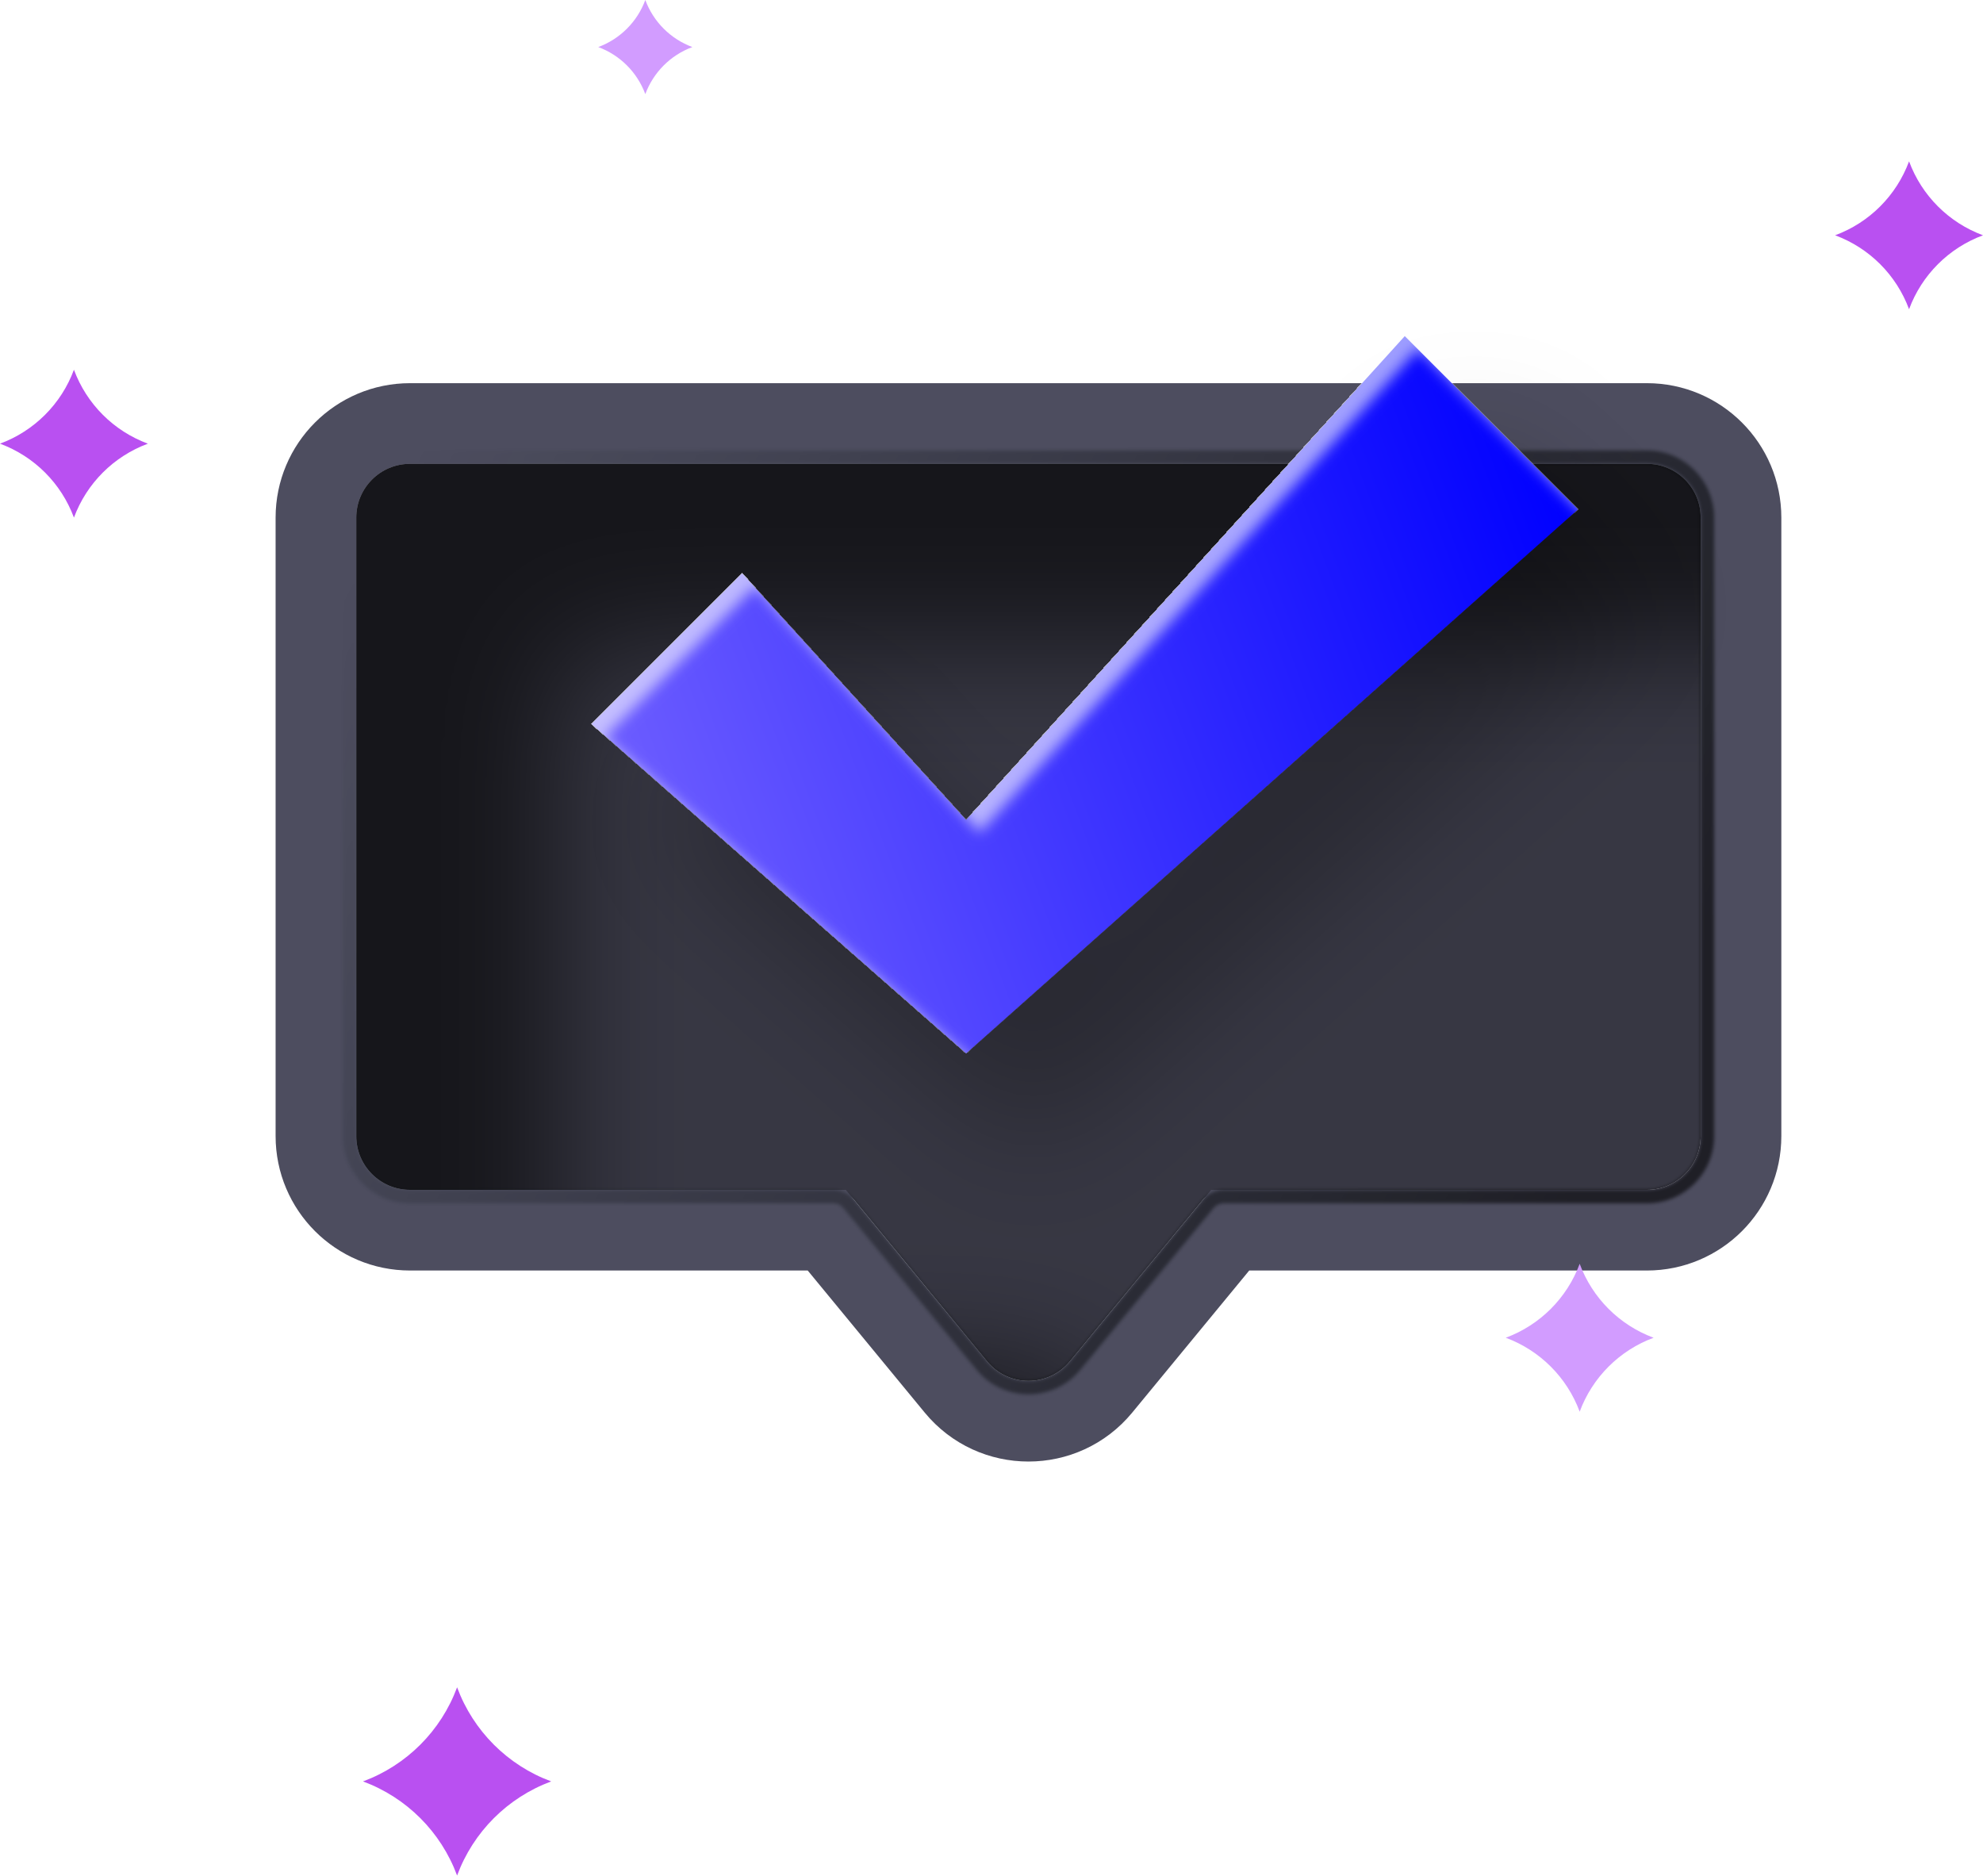
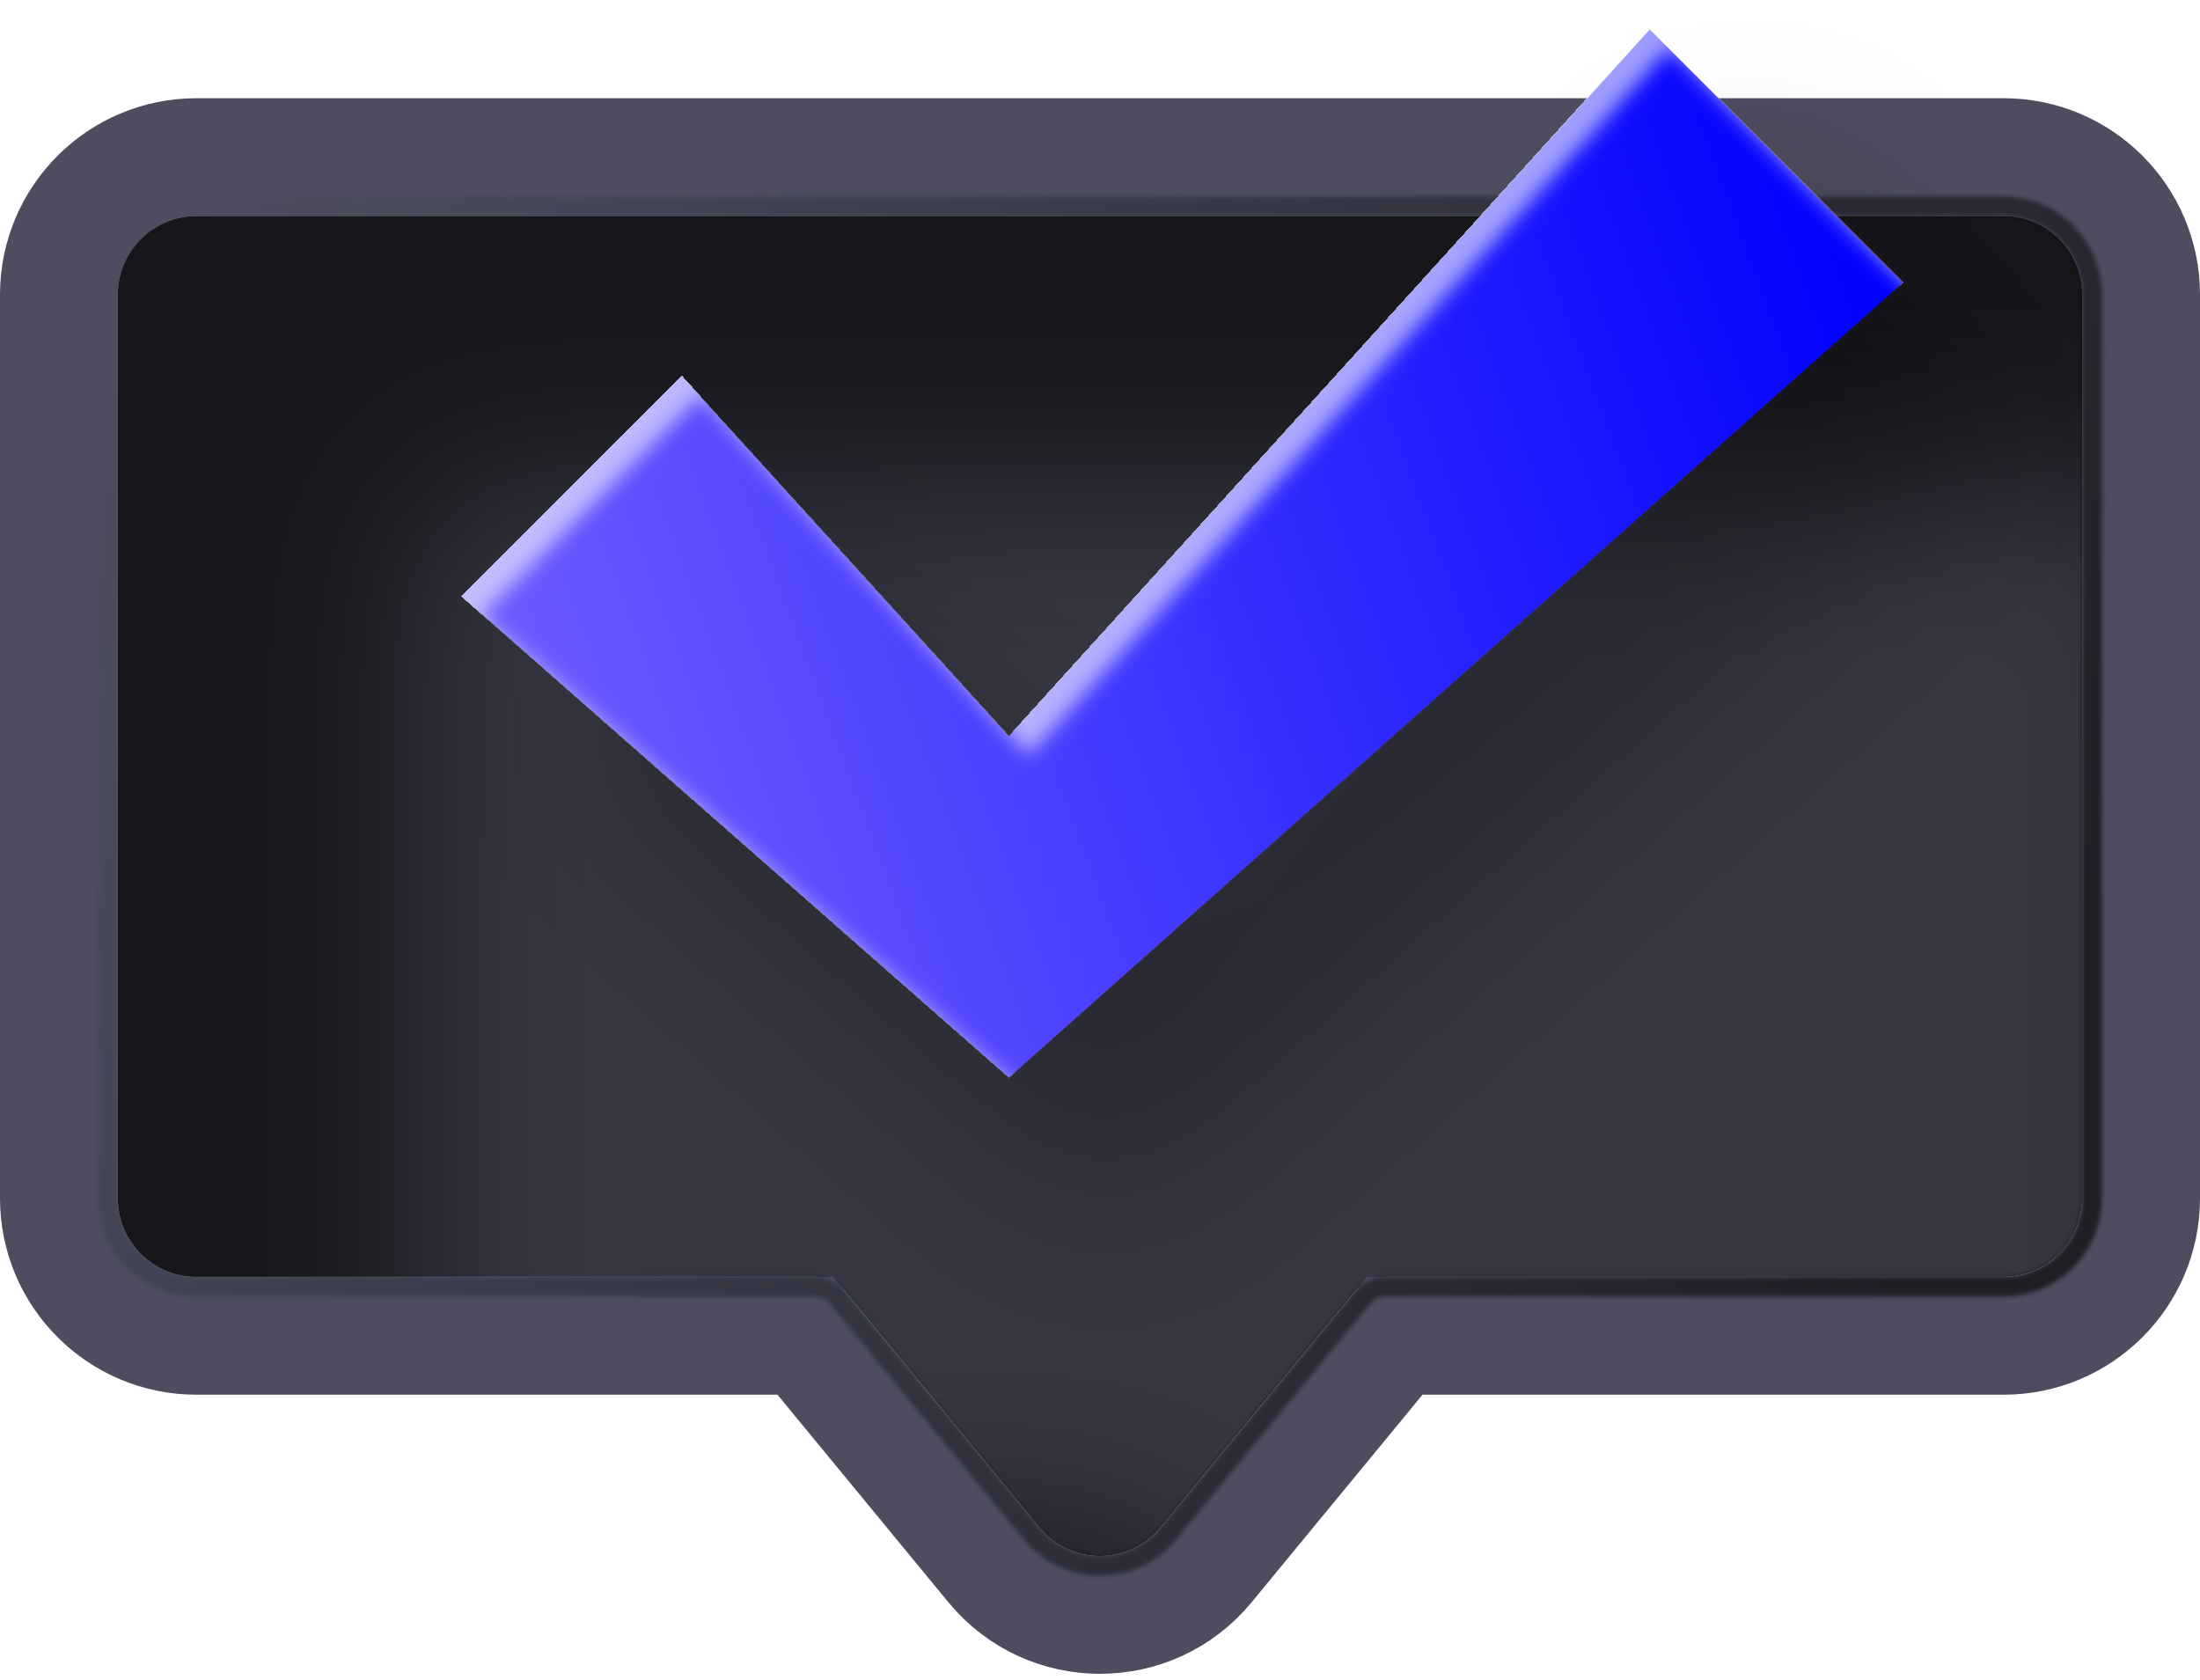
- <svg xmlns="http://www.w3.org/2000/svg" width="295" height="279" viewBox="0 0 295 279" fill="none">
-   <g filter="url(#filter0_i_552_2078)">
-     <path d="M253 77C253 72.582 249.418 69 245 69H61C56.582 69 53 72.582 53 77V169C53 173.418 56.582 177 61 177H123.936C125.131 177 126.264 177.535 127.024 178.457L146.825 202.501C150.025 206.387 155.975 206.387 159.175 202.501L178.976 178.457C179.736 177.535 180.869 177 182.064 177H245C249.418 177 253 173.418 253 169V77Z" fill="#373743" />
+ <svg xmlns="http://www.w3.org/2000/svg" width="224" height="171" viewBox="0 0 224 171" fill="none">
+   <g filter="url(#filter0_i_904_3060)">
+     <path d="M212 30C212 25.582 208.418 22 204 22H20C15.582 22 12 25.582 12 30V122C12 126.418 15.582 130 20 130H82.936C84.131 130 85.264 130.535 86.023 131.457L105.825 155.501C109.025 159.387 114.975 159.387 118.175 155.501L137.976 131.457C138.736 130.535 139.869 130 141.064 130H204C208.418 130 212 126.418 212 122V30Z" fill="#373743" />
  </g>
-   <path d="M259 77C259 69.268 252.732 63 245 63H61C53.268 63 47 69.268 47 77V169C47 176.732 53.268 183 61 183H122.992L142.193 206.315C147.793 213.116 158.207 213.116 163.807 206.315L183.008 183H245C252.732 183 259 176.732 259 169V77Z" stroke="#4D4D5F" stroke-width="12" />
-   <g opacity="0.6" filter="url(#filter1_f_552_2078)">
-     <path d="M254 77C254 72.029 249.971 68 245 68H61C56.029 68 52 72.029 52 77V169C52 173.971 56.029 178 61 178H123.936C124.832 178 125.682 178.401 126.252 179.093L146.053 203.137C149.653 207.508 156.347 207.508 159.947 203.137L179.748 179.093C180.318 178.401 181.168 178 182.064 178H245C249.971 178 254 173.971 254 169V77Z" stroke="url(#paint0_linear_552_2078)" stroke-width="2" />
+   <path d="M204 16H20C12.268 16 6 22.268 6 30V122C6 129.732 12.268 136 20 136H81.992L101.193 159.316C106.793 166.116 117.207 166.116 122.807 159.316L142.008 136H204C211.732 136 218 129.732 218 122V30C218 22.268 211.732 16 204 16Z" stroke="#4D4D5F" stroke-width="12" />
+   <g opacity="0.6" filter="url(#filter1_f_904_3060)">
+     <path d="M204 21H20C15.029 21 11 25.029 11 30V122C11 126.971 15.029 131 20 131H82.936C83.832 131 84.682 131.401 85.252 132.093L105.053 156.137C108.653 160.508 115.347 160.508 118.947 156.137L138.748 132.093C139.318 131.401 140.168 131 141.064 131H204C208.971 131 213 126.971 213 122V30C213 25.029 208.971 21 204 21Z" stroke="url(#paint0_linear_904_3060)" stroke-width="2" />
  </g>
-   <g filter="url(#filter2_di_552_2078)">
-     <path d="M234.753 75.773L208.979 50L143.729 121.982L110.407 85.294L88 107.701L143.729 156.698L234.753 75.773Z" fill="url(#paint1_linear_552_2078)" />
+   <g filter="url(#filter2_di_904_3060)">
+     <path d="M193.753 28.773L167.979 3L102.729 74.982L69.407 38.294L47 60.701L102.729 109.698L193.753 28.773Z" fill="url(#paint1_linear_904_3060)" />
  </g>
-   <path d="M284 24C285.886 29.096 289.904 33.114 295 35C289.904 36.886 285.886 40.904 284 46C282.114 40.904 278.096 36.886 273 35C278.096 33.114 282.114 29.096 284 24Z" fill="#B950F1" />
-   <path d="M235 188C236.886 193.096 240.904 197.114 246 199C240.904 200.886 236.886 204.904 235 210C233.114 204.904 229.096 200.886 224 199C229.096 197.114 233.114 193.096 235 188Z" fill="#D29CFF" />
-   <path d="M96 0C97.2 3.243 99.757 5.8 103 7C99.757 8.2 97.2 10.757 96 14C94.8 10.757 92.243 8.2 89 7C92.243 5.8 94.8 3.243 96 0Z" fill="#D29CFF" />
-   <path d="M11 55C12.886 60.096 16.904 64.114 22 66C16.904 67.886 12.886 71.904 11 77C9.114 71.904 5.096 67.886 0 66C5.096 64.114 9.114 60.096 11 55Z" fill="#B950F1" />
-   <path d="M68 251C70.4 257.486 75.514 262.6 82 265C75.514 267.4 70.4 272.514 68 279C65.6 272.514 60.486 267.4 54 265C60.486 262.6 65.6 257.486 68 251Z" fill="#B950F1" />
  <defs>
-     <filter id="filter0_i_552_2078" x="41" y="57" width="242" height="178.416" filterUnits="userSpaceOnUse" color-interpolation-filters="sRGB">
+     <filter id="filter0_i_904_3060" x="0" y="10" width="242" height="178.416" filterUnits="userSpaceOnUse" color-interpolation-filters="sRGB">
      <feFlood flood-opacity="0" result="BackgroundImageFix" />
      <feBlend mode="normal" in="SourceGraphic" in2="BackgroundImageFix" result="shape" />
      <feColorMatrix in="SourceAlpha" type="matrix" values="0 0 0 0 0 0 0 0 0 0 0 0 0 0 0 0 0 0 127 0" result="hardAlpha" />
      <feOffset dx="30" dy="27" />
      <feGaussianBlur stdDeviation="9" />
      <feComposite in2="hardAlpha" operator="arithmetic" k2="-1" k3="1" />
      <feColorMatrix type="matrix" values="0 0 0 0 0 0 0 0 0 0 0 0 0 0 0 0 0 0 0.6 0" />
-       <feBlend mode="normal" in2="shape" result="effect1_innerShadow_552_2078" />
+       <feBlend mode="normal" in2="shape" result="effect1_innerShadow_904_3060" />
    </filter>
-     <filter id="filter1_f_552_2078" x="50.5" y="66.5" width="205" height="141.416" filterUnits="userSpaceOnUse" color-interpolation-filters="sRGB">
+     <filter id="filter1_f_904_3060" x="9.5" y="19.5" width="205" height="141.416" filterUnits="userSpaceOnUse" color-interpolation-filters="sRGB">
      <feFlood flood-opacity="0" result="BackgroundImageFix" />
      <feBlend mode="normal" in="SourceGraphic" in2="BackgroundImageFix" result="shape" />
-       <feGaussianBlur stdDeviation="0.25" result="effect1_foregroundBlur_552_2078" />
+       <feGaussianBlur stdDeviation="0.25" result="effect1_foregroundBlur_904_3060" />
    </filter>
-     <filter id="filter2_di_552_2078" x="80.3" y="47.3" width="182.153" height="142.098" filterUnits="userSpaceOnUse" color-interpolation-filters="sRGB">
+     <filter id="filter2_di_904_3060" x="39.3" y="0.3" width="182.153" height="142.099" filterUnits="userSpaceOnUse" color-interpolation-filters="sRGB">
      <feFlood flood-opacity="0" result="BackgroundImageFix" />
      <feColorMatrix in="SourceAlpha" type="matrix" values="0 0 0 0 0 0 0 0 0 0 0 0 0 0 0 0 0 0 127 0" result="hardAlpha" />
      <feOffset dx="10" dy="15" />
      <feGaussianBlur stdDeviation="8.85" />
      <feComposite in2="hardAlpha" operator="out" />
      <feColorMatrix type="matrix" values="0 0 0 0 0 0 0 0 0 0 0 0 0 0 0 0 0 0 0.25 0" />
-       <feBlend mode="normal" in2="BackgroundImageFix" result="effect1_dropShadow_552_2078" />
-       <feBlend mode="normal" in="SourceGraphic" in2="effect1_dropShadow_552_2078" result="shape" />
+       <feBlend mode="normal" in2="BackgroundImageFix" result="effect1_dropShadow_904_3060" />
+       <feBlend mode="normal" in="SourceGraphic" in2="effect1_dropShadow_904_3060" result="shape" />
      <feColorMatrix in="SourceAlpha" type="matrix" values="0 0 0 0 0 0 0 0 0 0 0 0 0 0 0 0 0 0 127 0" result="hardAlpha" />
      <feOffset dx="2" dy="2" />
      <feGaussianBlur stdDeviation="1" />
      <feComposite in2="hardAlpha" operator="arithmetic" k2="-1" k3="1" />
      <feColorMatrix type="matrix" values="0 0 0 0 1 0 0 0 0 1 0 0 0 0 1 0 0 0 0.6 0" />
-       <feBlend mode="normal" in2="shape" result="effect2_innerShadow_552_2078" />
+       <feBlend mode="normal" in2="shape" result="effect2_innerShadow_904_3060" />
    </filter>
-     <linearGradient id="paint0_linear_552_2078" x1="56.5" y1="75.5" x2="237.5" y2="171.5" gradientUnits="userSpaceOnUse">
+     <linearGradient id="paint0_linear_904_3060" x1="15.5" y1="28.5" x2="196.5" y2="124.5" gradientUnits="userSpaceOnUse">
      <stop stop-color="#020804" stop-opacity="0" />
      <stop offset="1" />
    </linearGradient>
-     <linearGradient id="paint1_linear_552_2078" x1="228.697" y1="61.443" x2="87.323" y2="113.616" gradientUnits="userSpaceOnUse">
+     <linearGradient id="paint1_linear_904_3060" x1="187.697" y1="14.443" x2="46.324" y2="66.616" gradientUnits="userSpaceOnUse">
      <stop stop-color="#0000FF" />
      <stop offset="1" stop-color="#6F5FFF" />
    </linearGradient>
  </defs>
</svg>
